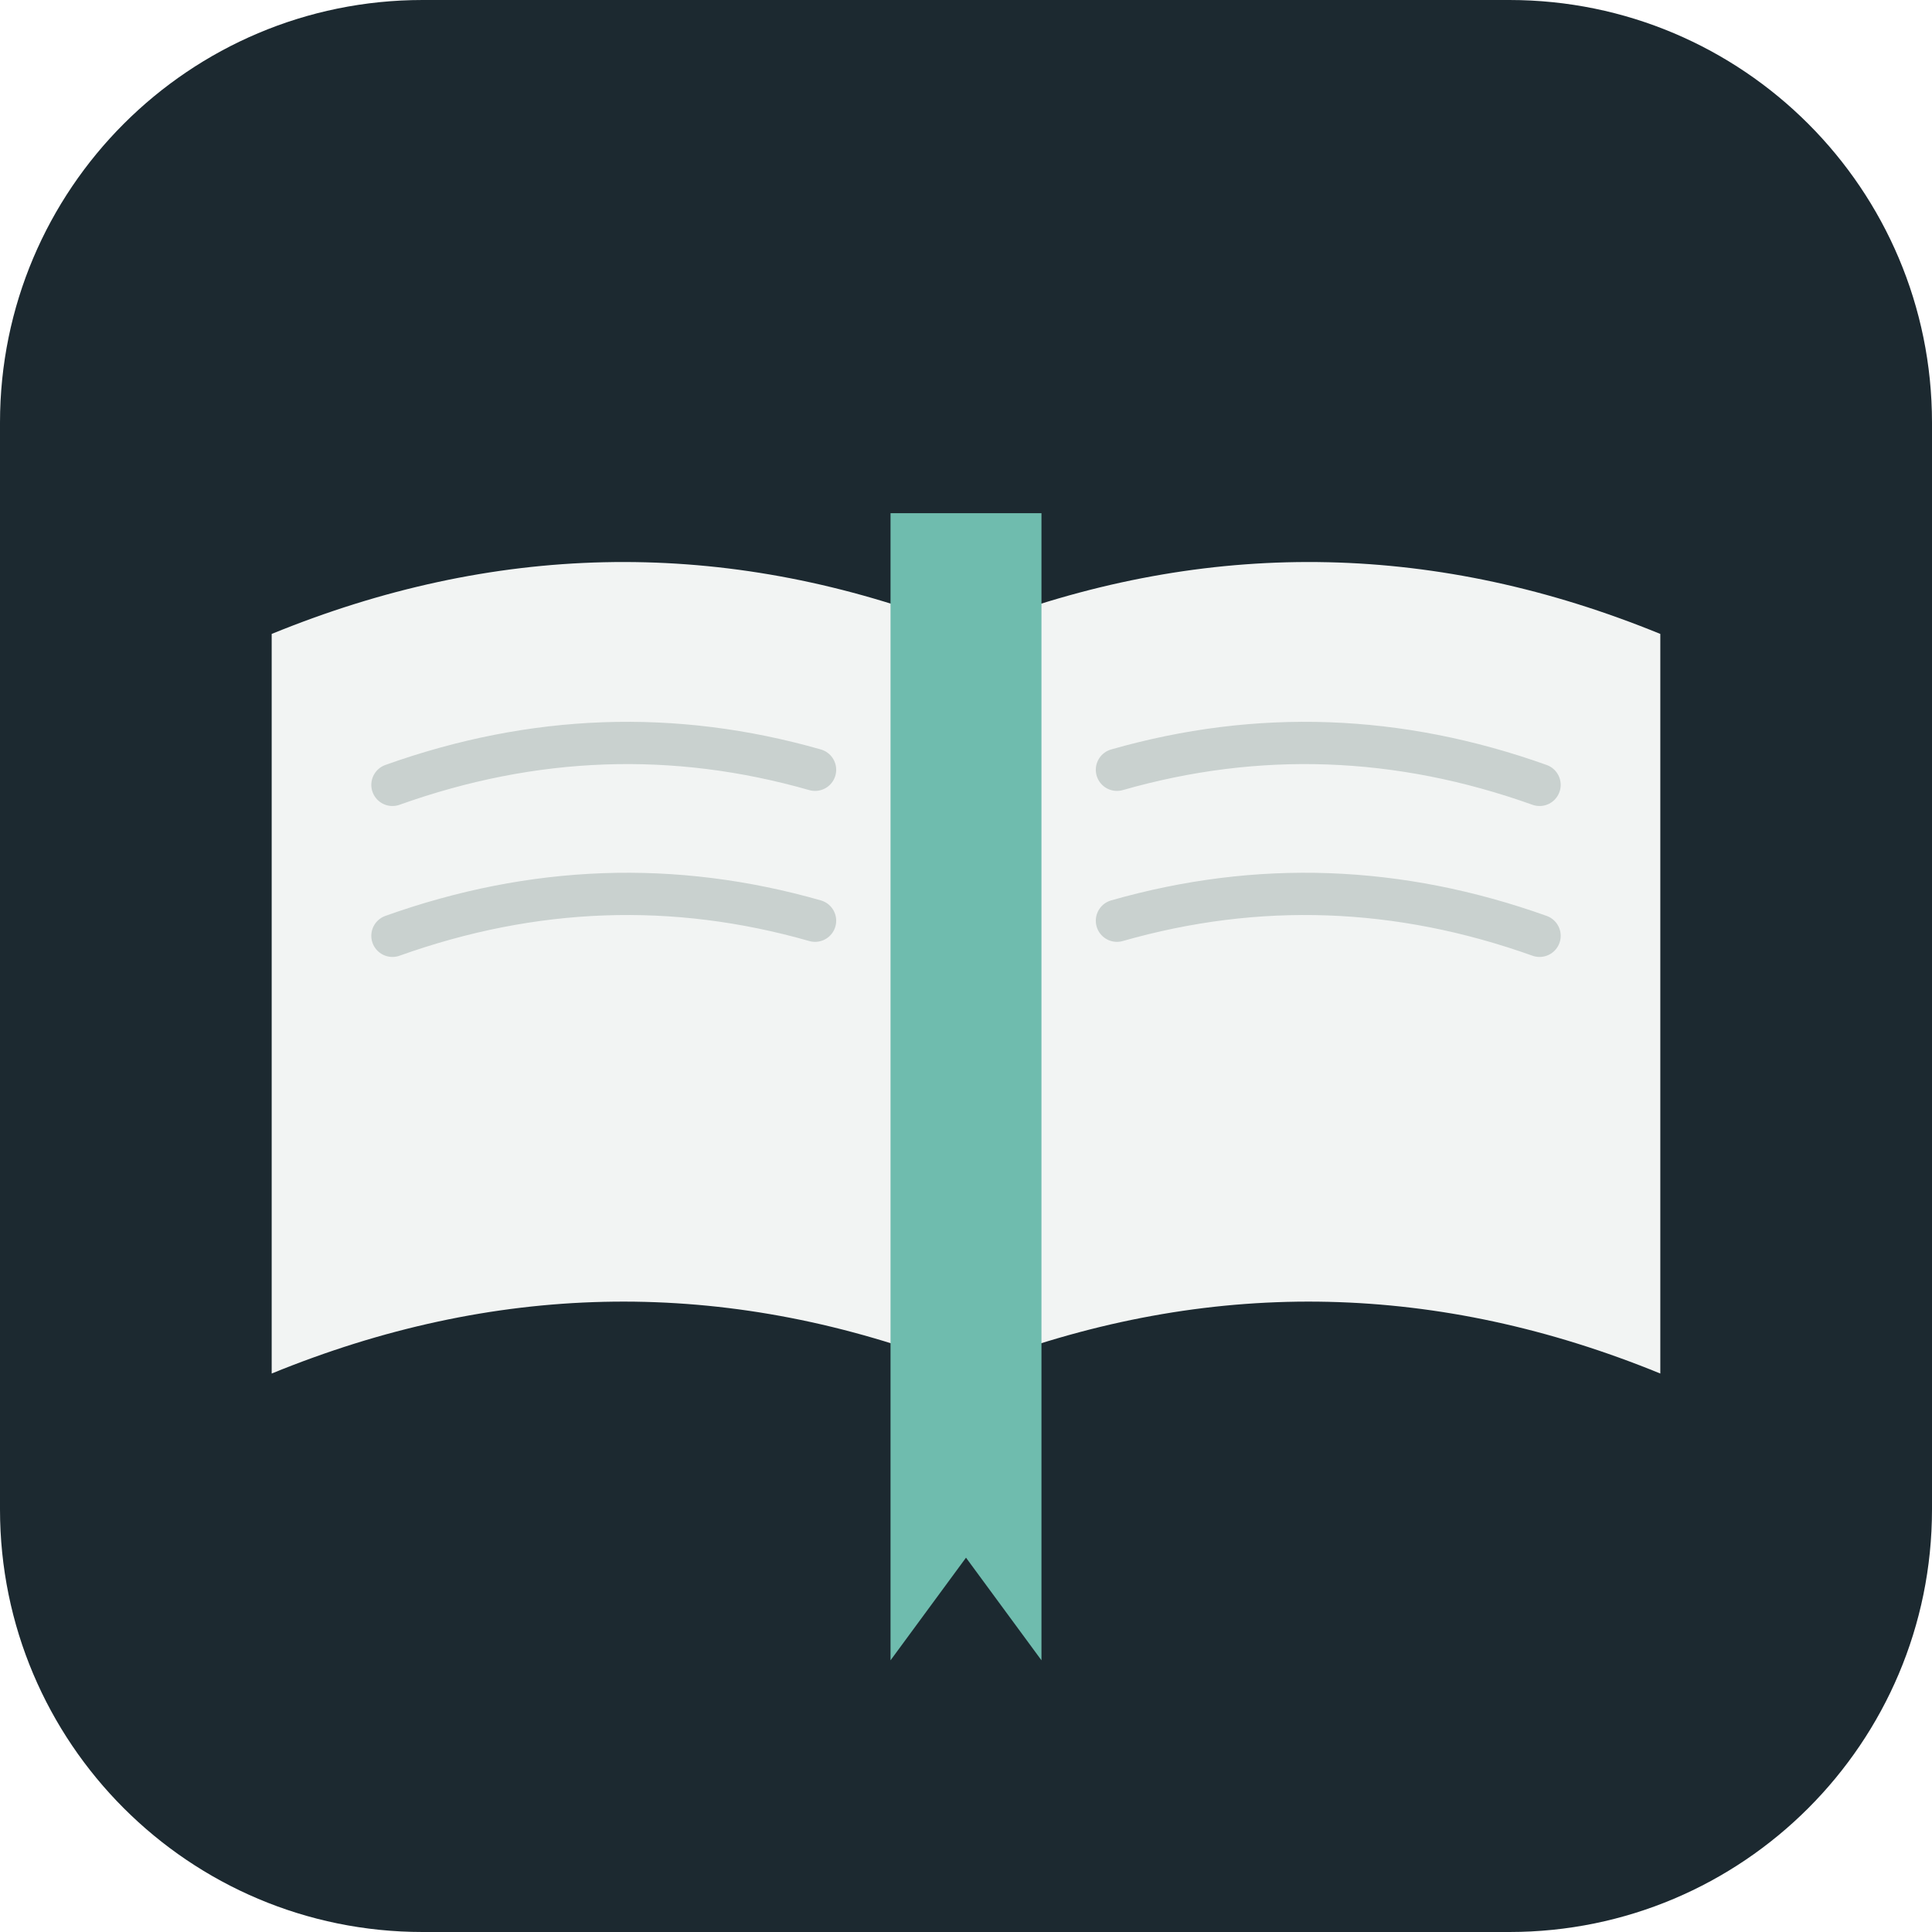
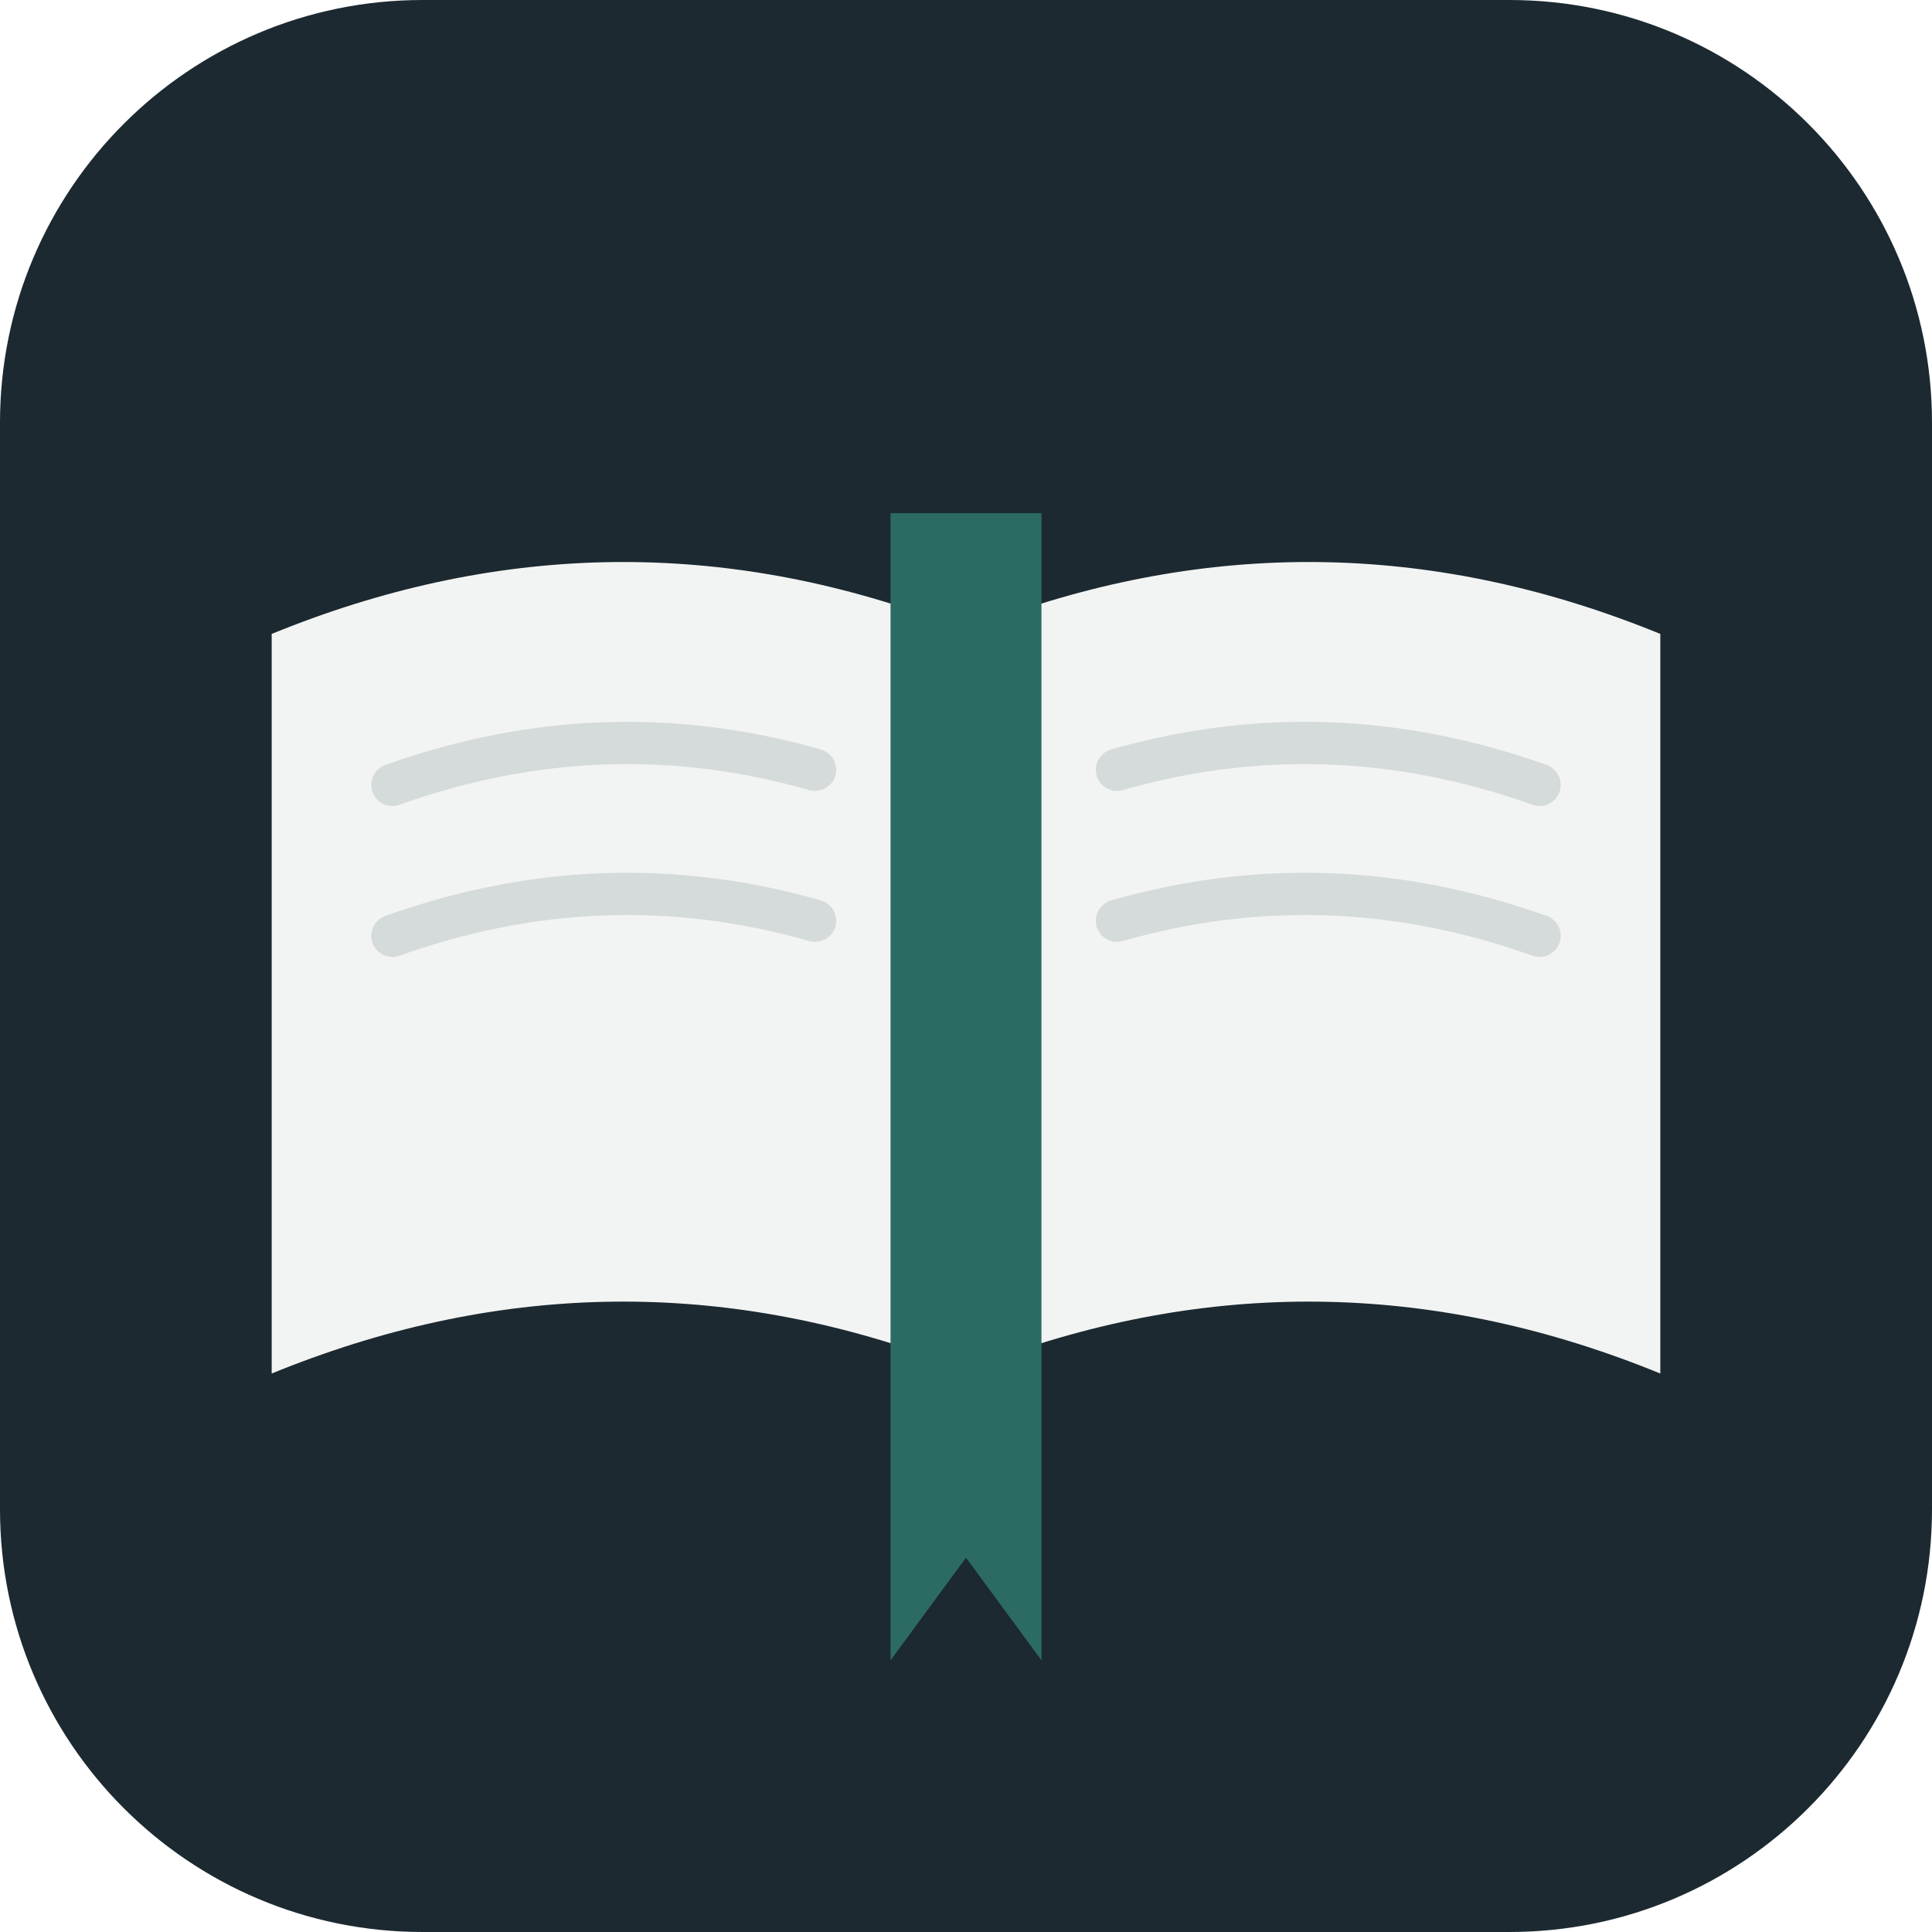
<svg xmlns="http://www.w3.org/2000/svg" viewBox="0 0 64 64">
  <rect width="64" height="64" rx="14" fill="#1c2930" />
-   <path d="M9 21 Q20 16.5 31 20.5 V45 Q20 41 9 45.5 Z" fill="#f2f4f3" />
-   <path d="M33 20.5 Q44 16.5 55 21 V45.5 Q44 41 33 45 Z" fill="#f2f4f3" />
-   <path d="M13 26 Q20 23.5 27 25.5 M13 31 Q20 28.5 27 30.5 M37 25.5 Q44 23.5 51 26 M37 30.5 Q44 28.5 51 31" stroke="#c9d1cf" stroke-width="1.4" fill="none" stroke-linecap="round" />
-   <path d="M29.5 17 H34.5 V55 L32 51.6 L29.5 55 Z" fill="#6fbcae" />
+   <path d="M9 21 Q20 16.5 31 20.5 V45 Q20 41 9 45.5 Z M33 20.5 Q44 16.5 55 21 V45.5 Q44 41 33 45 Z" fill="#f2f4f3" />
+   <path d="M13 26 Q20 23.5 27 25.5 M13 31 Q20 28.5 27 30.5 M37 25.5 Q44 23.5 51 26 M37 30.5 Q44 28.5 51 31" stroke="#d5dbda" stroke-width="1.4" fill="none" stroke-linecap="round" />
+   <path d="M29.5 17 H34.5 V55 L32 51.6 L29.5 55 Z" fill="#2c6b64" />
</svg>
